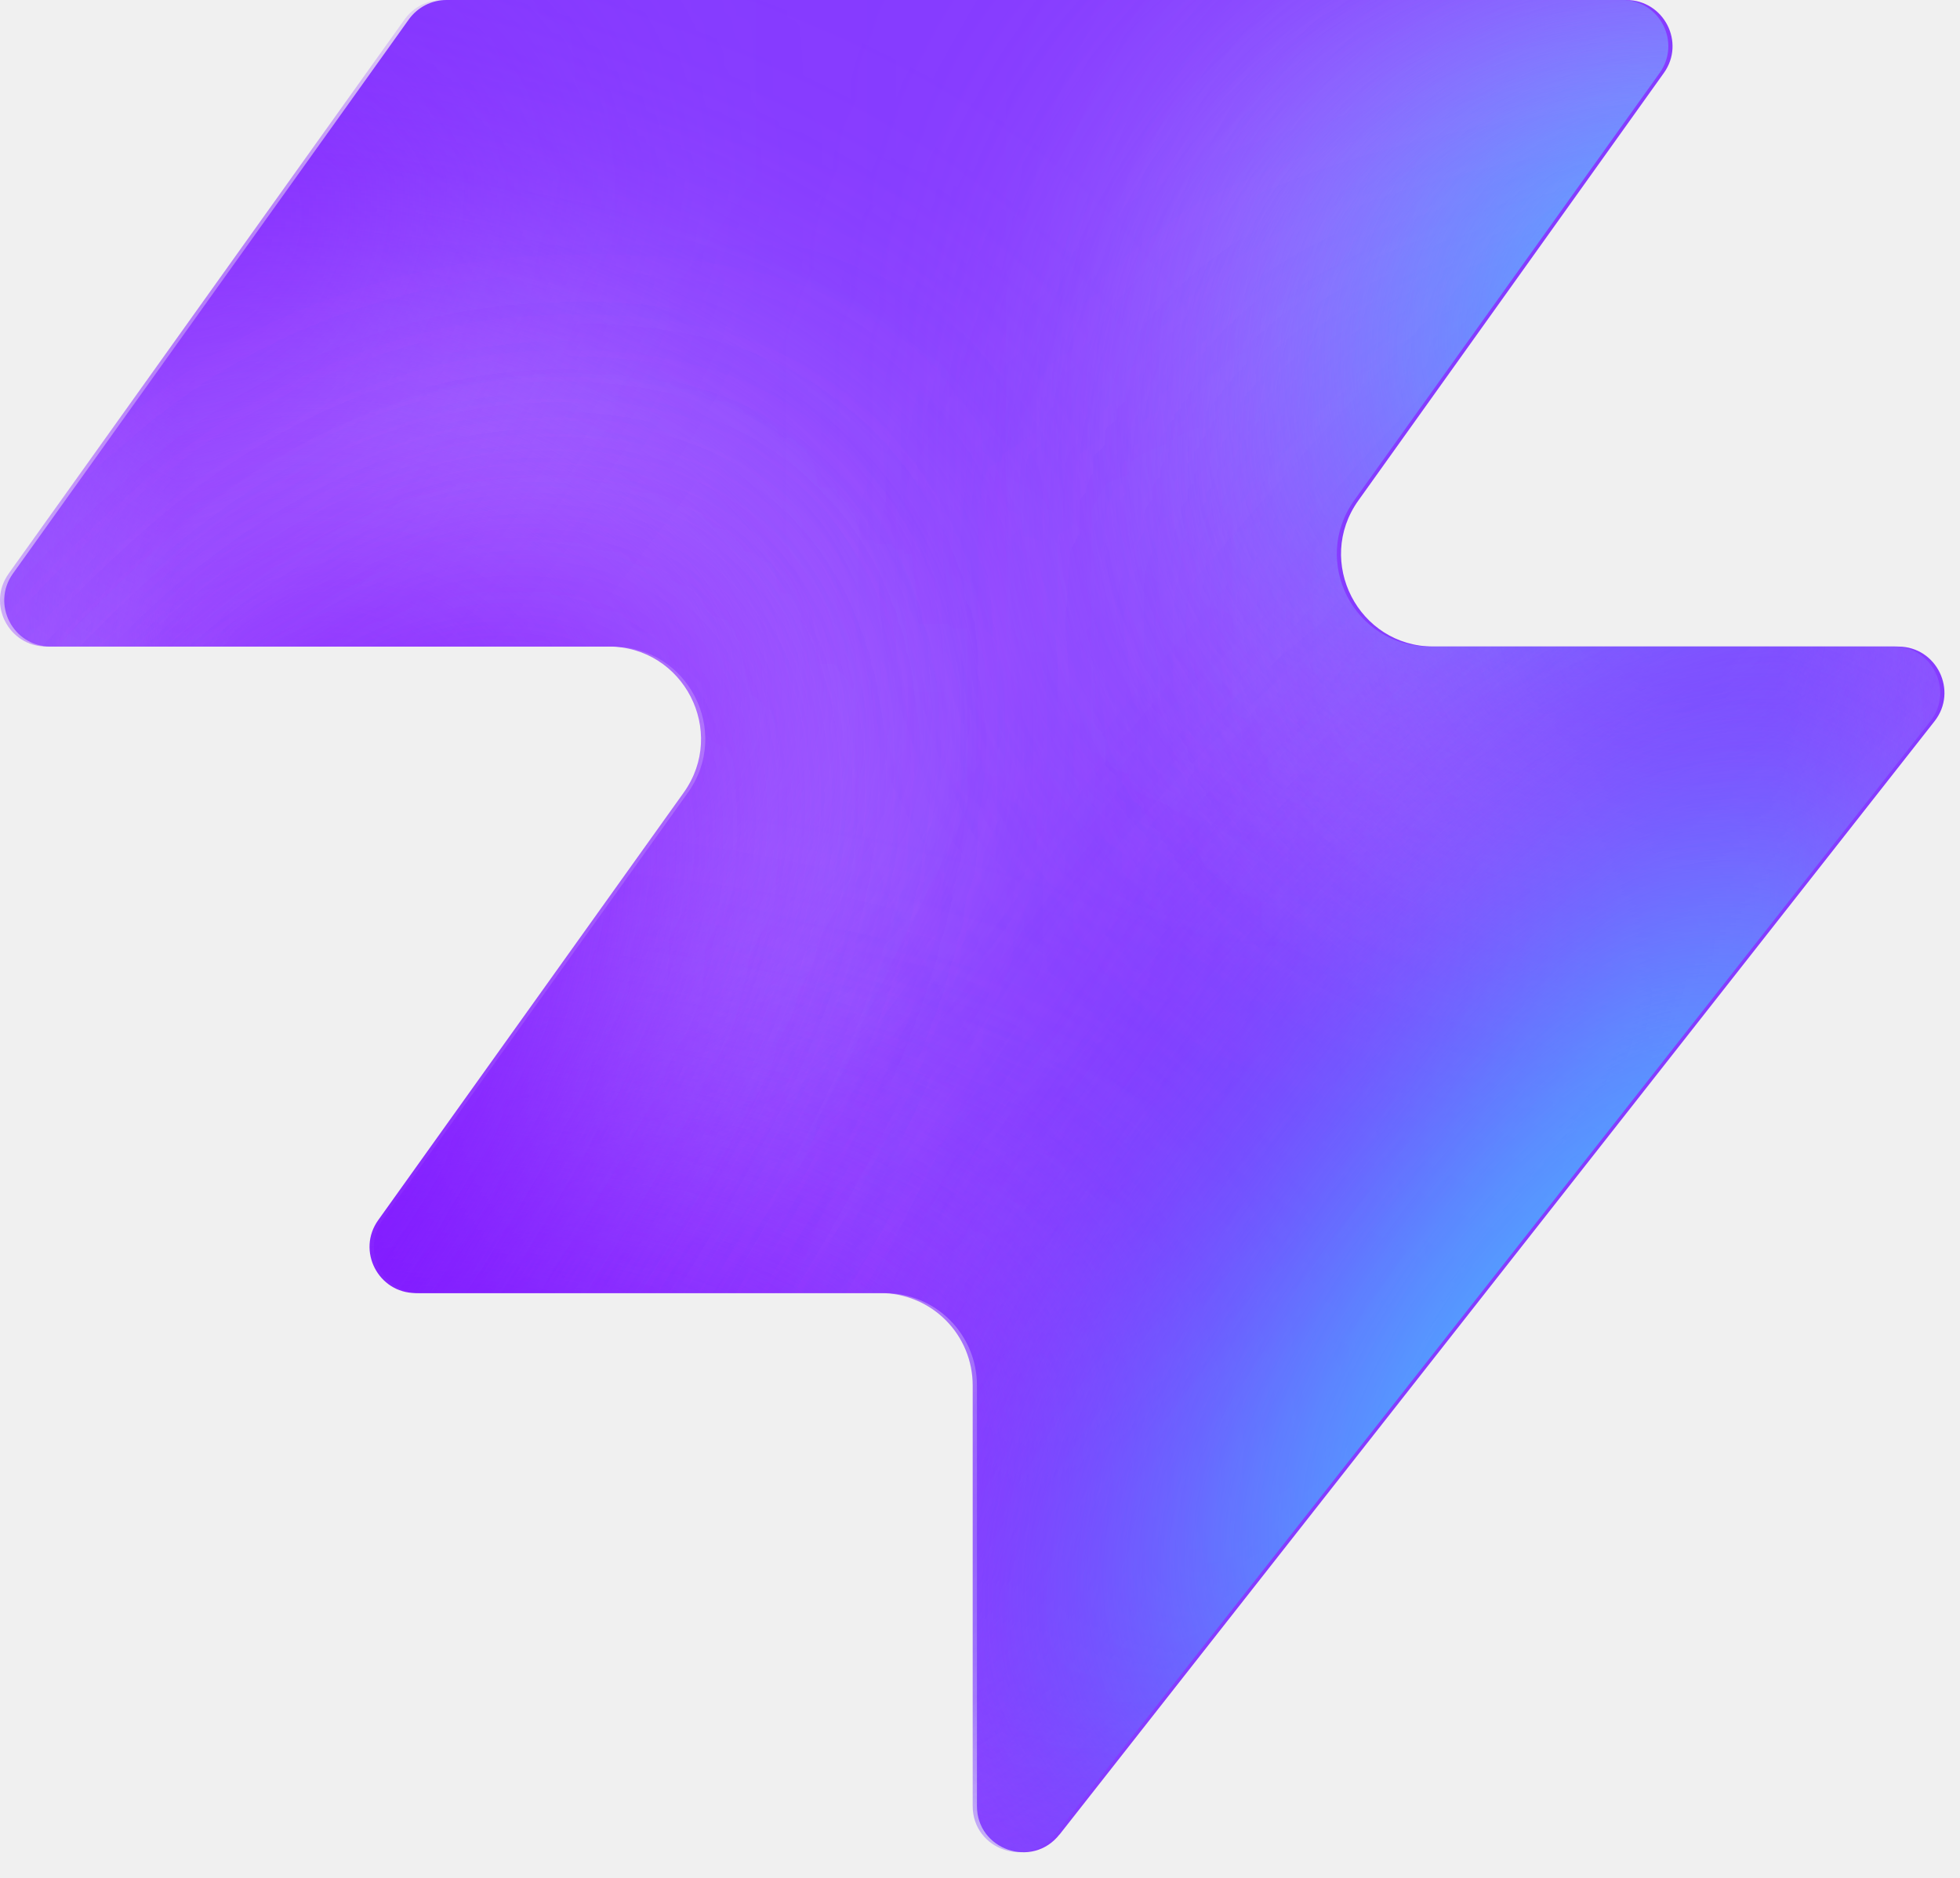
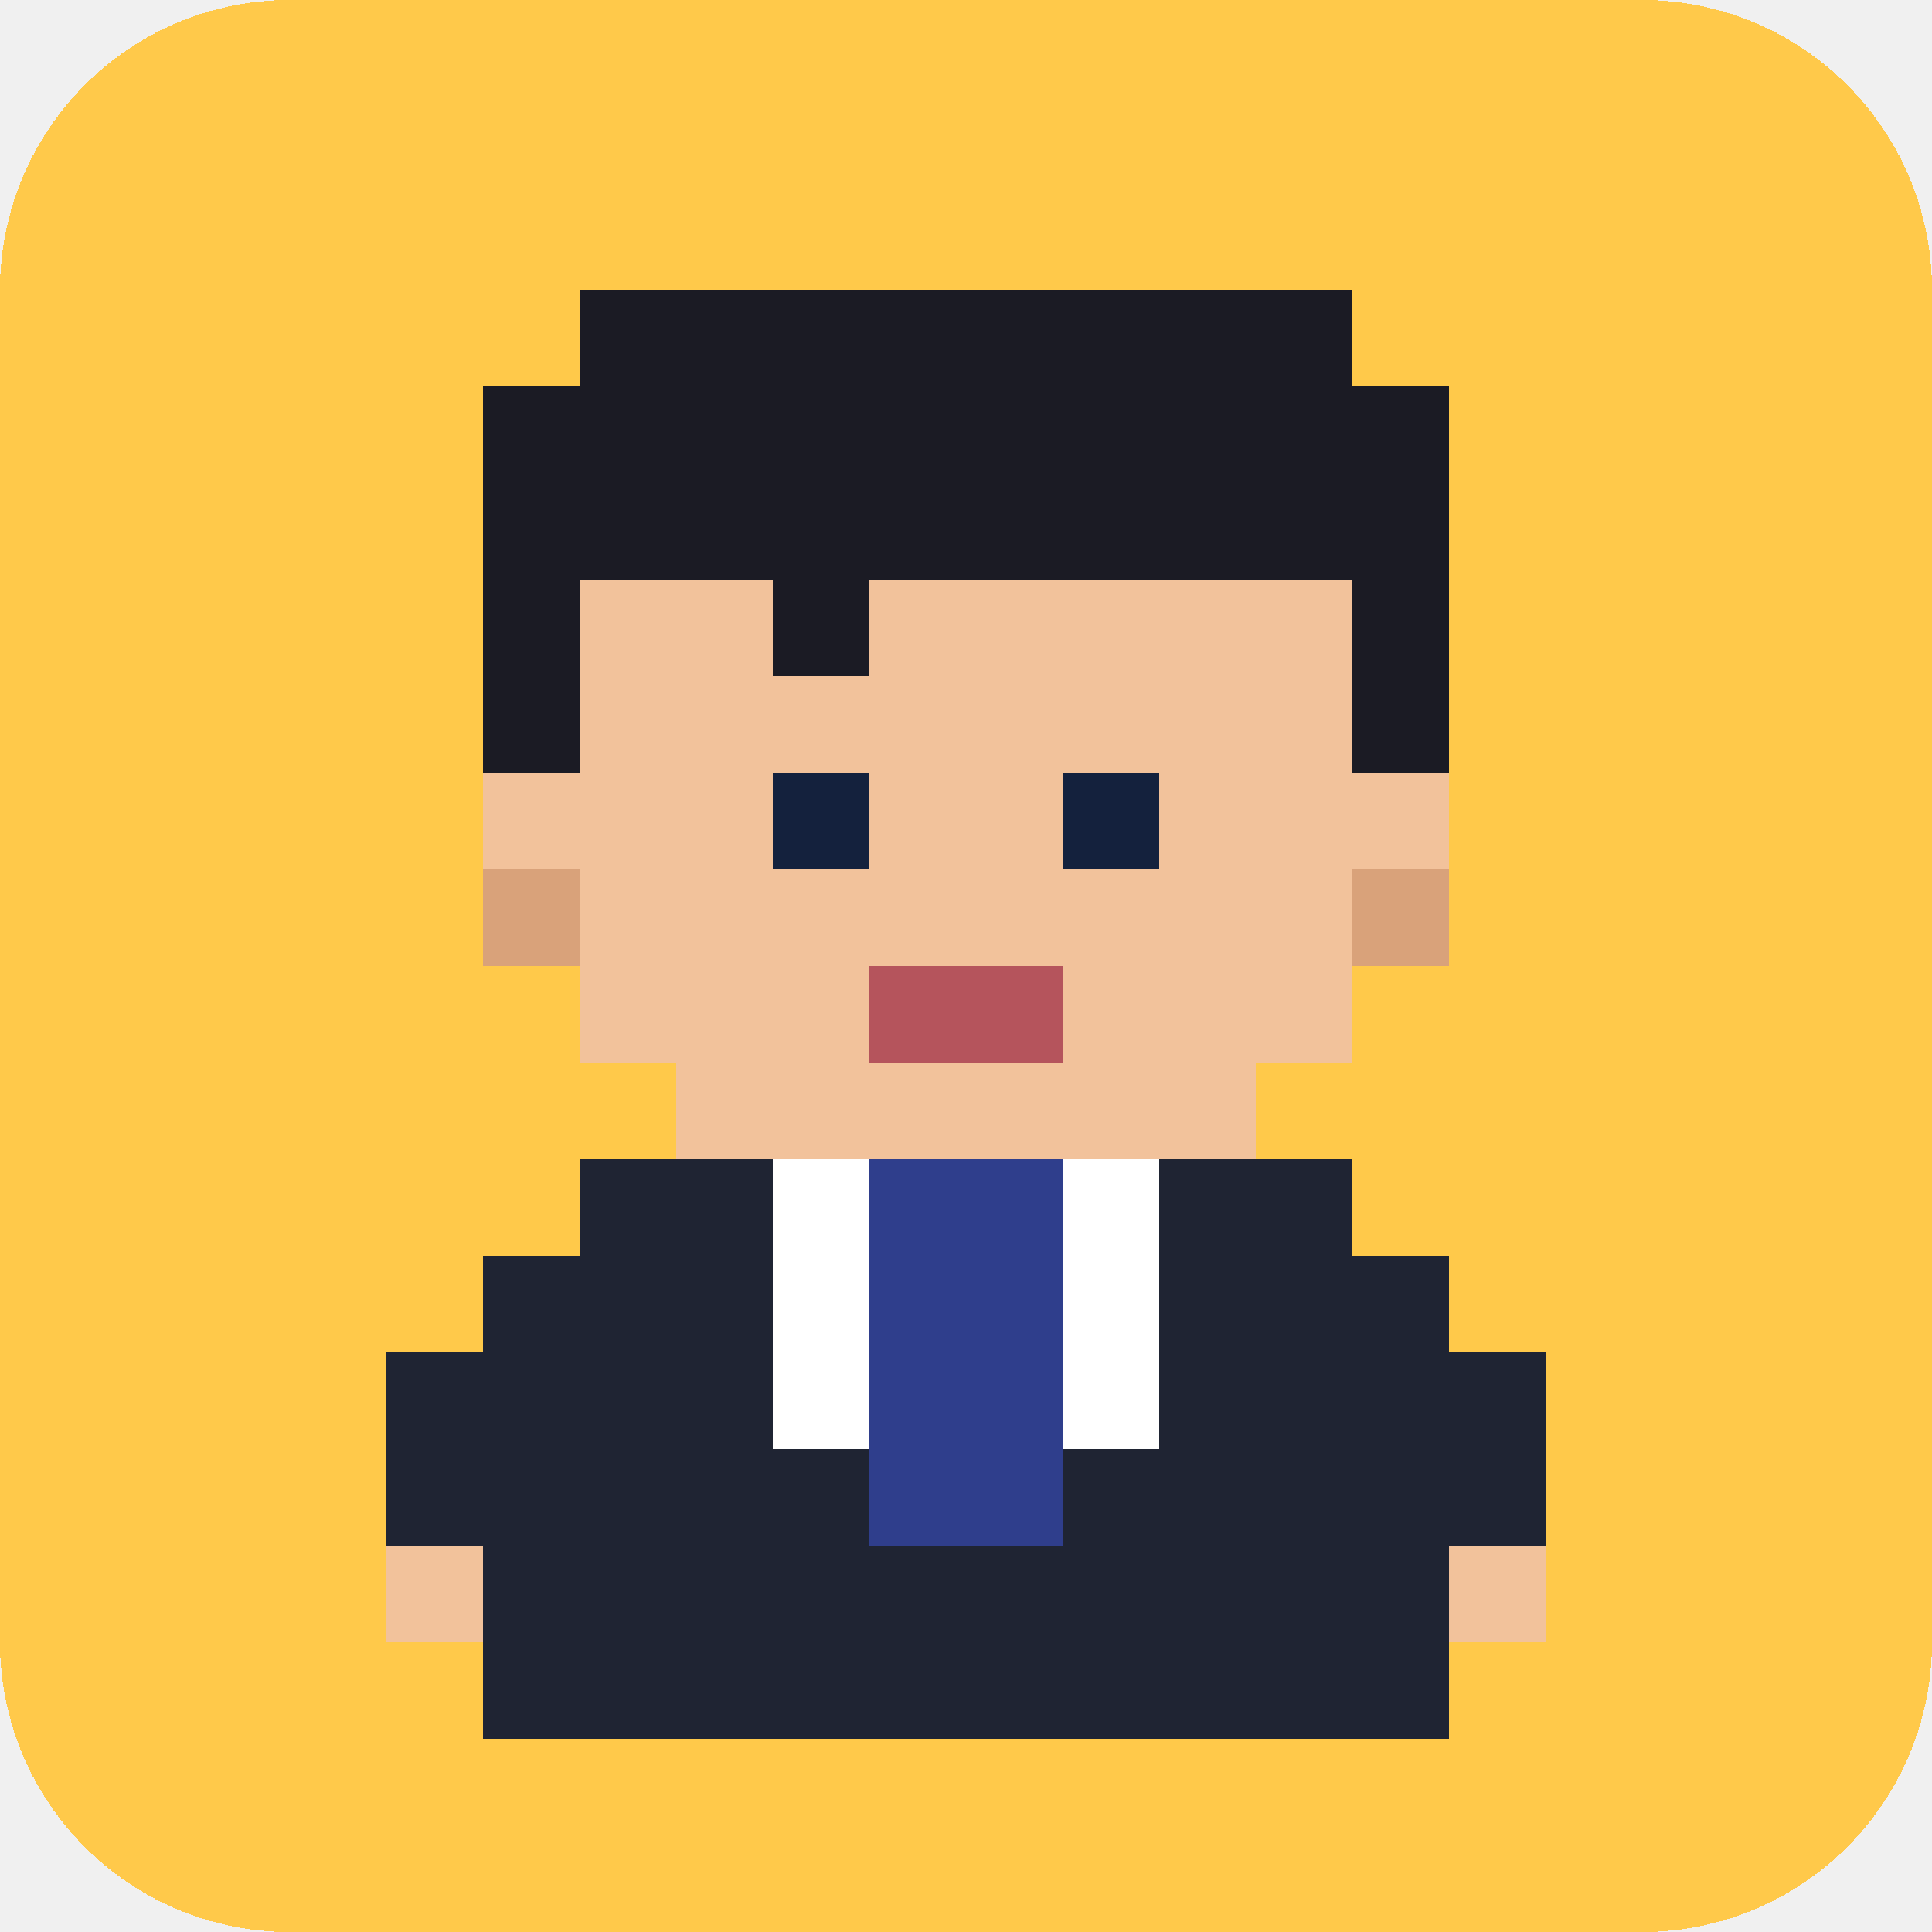
- <svg xmlns="http://www.w3.org/2000/svg" width="48" height="46" fill="none" viewBox="0 0 48 46">
-   <path fill="#863bff" d="M25.946 44.938c-.664.845-2.021.375-2.021-.698V33.937a2.26 2.26 0 0 0-2.262-2.262H10.287c-.92 0-1.456-1.04-.92-1.788l7.48-10.471c1.07-1.497 0-3.578-1.842-3.578H1.237c-.92 0-1.456-1.04-.92-1.788L10.013.474c.214-.297.556-.474.92-.474h28.894c.92 0 1.456 1.04.92 1.788l-7.48 10.471c-1.07 1.498 0 3.579 1.842 3.579h11.377c.943 0 1.473 1.088.89 1.83L25.947 44.94z" style="fill:#863bff;fill:color(display-p3 .525 .23 1);fill-opacity:1" />
-   <mask id="a" width="48" height="46" x="0" y="0" maskUnits="userSpaceOnUse" style="mask-type:alpha">
-     <path fill="#000" d="M25.842 44.938c-.664.844-2.021.375-2.021-.698V33.937a2.26 2.26 0 0 0-2.262-2.262H10.183c-.92 0-1.456-1.04-.92-1.788l7.48-10.471c1.07-1.498 0-3.579-1.842-3.579H1.133c-.92 0-1.456-1.04-.92-1.787L9.91.473c.214-.297.556-.474.92-.474h28.894c.92 0 1.456 1.04.92 1.788l-7.48 10.471c-1.07 1.498 0 3.578 1.842 3.578h11.377c.943 0 1.473 1.088.89 1.832L25.843 44.94z" style="fill:#000;fill-opacity:1" />
-   </mask>
-   <g mask="url(#a)">
-     <g filter="url(#b)">
-       <ellipse cx="5.508" cy="14.704" fill="#ede6ff" rx="5.508" ry="14.704" style="fill:#ede6ff;fill:color(display-p3 .927 .903 1);fill-opacity:1" transform="matrix(.00324 1 1 -.00324 -4.47 31.516)" />
-     </g>
-     <g filter="url(#c)">
-       <ellipse cx="10.399" cy="29.851" fill="#ede6ff" rx="10.399" ry="29.851" style="fill:#ede6ff;fill:color(display-p3 .927 .903 1);fill-opacity:1" transform="matrix(.00324 1 1 -.00324 -39.328 7.883)" />
-     </g>
-     <g filter="url(#d)">
-       <ellipse cx="5.508" cy="30.487" fill="#7e14ff" rx="5.508" ry="30.487" style="fill:#7e14ff;fill:color(display-p3 .492 .077 1);fill-opacity:1" transform="rotate(89.814 -25.913 -14.639)scale(1 -1)" />
-     </g>
-     <g filter="url(#e)">
-       <ellipse cx="5.508" cy="30.599" fill="#7e14ff" rx="5.508" ry="30.599" style="fill:#7e14ff;fill:color(display-p3 .492 .077 1);fill-opacity:1" transform="rotate(89.814 -32.644 -3.334)scale(1 -1)" />
-     </g>
-     <g filter="url(#f)">
-       <ellipse cx="5.508" cy="30.599" fill="#7e14ff" rx="5.508" ry="30.599" style="fill:#7e14ff;fill:color(display-p3 .492 .077 1);fill-opacity:1" transform="matrix(.00324 1 1 -.00324 -34.34 30.47)" />
-     </g>
-     <g filter="url(#g)">
-       <ellipse cx="14.072" cy="22.078" fill="#ede6ff" rx="14.072" ry="22.078" style="fill:#ede6ff;fill:color(display-p3 .927 .903 1);fill-opacity:1" transform="rotate(93.35 24.506 48.493)scale(-1 1)" />
-     </g>
-     <g filter="url(#h)">
-       <ellipse cx="3.47" cy="21.501" fill="#7e14ff" rx="3.47" ry="21.501" style="fill:#7e14ff;fill:color(display-p3 .492 .077 1);fill-opacity:1" transform="rotate(89.009 28.708 47.59)scale(-1 1)" />
-     </g>
-     <g filter="url(#i)">
-       <ellipse cx="3.47" cy="21.501" fill="#7e14ff" rx="3.47" ry="21.501" style="fill:#7e14ff;fill:color(display-p3 .492 .077 1);fill-opacity:1" transform="rotate(89.009 28.708 47.59)scale(-1 1)" />
-     </g>
-     <g filter="url(#j)">
-       <ellipse cx=".387" cy="8.972" fill="#7e14ff" rx="4.407" ry="29.108" style="fill:#7e14ff;fill:color(display-p3 .492 .077 1);fill-opacity:1" transform="rotate(39.51 .387 8.972)" />
-     </g>
-     <g filter="url(#k)">
-       <ellipse cx="47.523" cy="-6.092" fill="#7e14ff" rx="4.407" ry="29.108" style="fill:#7e14ff;fill:color(display-p3 .492 .077 1);fill-opacity:1" transform="rotate(37.892 47.523 -6.092)" />
-     </g>
-     <g filter="url(#l)">
-       <ellipse cx="41.412" cy="6.333" fill="#47bfff" rx="5.971" ry="9.665" style="fill:#47bfff;fill:color(display-p3 .28 .748 1);fill-opacity:1" transform="rotate(37.892 41.412 6.333)" />
-     </g>
-     <g filter="url(#m)">
-       <ellipse cx="-1.879" cy="38.332" fill="#7e14ff" rx="4.407" ry="29.108" style="fill:#7e14ff;fill:color(display-p3 .492 .077 1);fill-opacity:1" transform="rotate(37.892 -1.88 38.332)" />
-     </g>
-     <g filter="url(#n)">
-       <ellipse cx="-1.879" cy="38.332" fill="#7e14ff" rx="4.407" ry="29.108" style="fill:#7e14ff;fill:color(display-p3 .492 .077 1);fill-opacity:1" transform="rotate(37.892 -1.88 38.332)" />
-     </g>
-     <g filter="url(#o)">
-       <ellipse cx="35.651" cy="29.907" fill="#7e14ff" rx="4.407" ry="29.108" style="fill:#7e14ff;fill:color(display-p3 .492 .077 1);fill-opacity:1" transform="rotate(37.892 35.651 29.907)" />
-     </g>
-     <g filter="url(#p)">
-       <ellipse cx="38.418" cy="32.4" fill="#47bfff" rx="5.971" ry="15.297" style="fill:#47bfff;fill:color(display-p3 .28 .748 1);fill-opacity:1" transform="rotate(37.892 38.418 32.4)" />
-     </g>
-   </g>
-   <defs>
-     <filter id="b" width="60.045" height="41.654" x="-19.77" y="16.149" color-interpolation-filters="sRGB" filterUnits="userSpaceOnUse">
-       <feFlood flood-opacity="0" result="BackgroundImageFix" />
-       <feBlend in="SourceGraphic" in2="BackgroundImageFix" result="shape" />
-       <feGaussianBlur result="effect1_foregroundBlur_2002_17158" stdDeviation="7.659" />
-     </filter>
-     <filter id="c" width="90.34" height="51.437" x="-54.613" y="-7.533" color-interpolation-filters="sRGB" filterUnits="userSpaceOnUse">
-       <feFlood flood-opacity="0" result="BackgroundImageFix" />
-       <feBlend in="SourceGraphic" in2="BackgroundImageFix" result="shape" />
-       <feGaussianBlur result="effect1_foregroundBlur_2002_17158" stdDeviation="7.659" />
-     </filter>
-     <filter id="d" width="79.355" height="29.4" x="-49.64" y="2.03" color-interpolation-filters="sRGB" filterUnits="userSpaceOnUse">
-       <feFlood flood-opacity="0" result="BackgroundImageFix" />
-       <feBlend in="SourceGraphic" in2="BackgroundImageFix" result="shape" />
-       <feGaussianBlur result="effect1_foregroundBlur_2002_17158" stdDeviation="4.596" />
-     </filter>
-     <filter id="e" width="79.579" height="29.4" x="-45.045" y="20.029" color-interpolation-filters="sRGB" filterUnits="userSpaceOnUse">
-       <feFlood flood-opacity="0" result="BackgroundImageFix" />
-       <feBlend in="SourceGraphic" in2="BackgroundImageFix" result="shape" />
-       <feGaussianBlur result="effect1_foregroundBlur_2002_17158" stdDeviation="4.596" />
-     </filter>
-     <filter id="f" width="79.579" height="29.4" x="-43.513" y="21.178" color-interpolation-filters="sRGB" filterUnits="userSpaceOnUse">
-       <feFlood flood-opacity="0" result="BackgroundImageFix" />
-       <feBlend in="SourceGraphic" in2="BackgroundImageFix" result="shape" />
-       <feGaussianBlur result="effect1_foregroundBlur_2002_17158" stdDeviation="4.596" />
-     </filter>
-     <filter id="g" width="74.749" height="58.852" x="15.756" y="-17.901" color-interpolation-filters="sRGB" filterUnits="userSpaceOnUse">
-       <feFlood flood-opacity="0" result="BackgroundImageFix" />
-       <feBlend in="SourceGraphic" in2="BackgroundImageFix" result="shape" />
-       <feGaussianBlur result="effect1_foregroundBlur_2002_17158" stdDeviation="7.659" />
-     </filter>
-     <filter id="h" width="61.377" height="25.362" x="23.548" y="2.284" color-interpolation-filters="sRGB" filterUnits="userSpaceOnUse">
-       <feFlood flood-opacity="0" result="BackgroundImageFix" />
-       <feBlend in="SourceGraphic" in2="BackgroundImageFix" result="shape" />
-       <feGaussianBlur result="effect1_foregroundBlur_2002_17158" stdDeviation="4.596" />
-     </filter>
-     <filter id="i" width="61.377" height="25.362" x="23.548" y="2.284" color-interpolation-filters="sRGB" filterUnits="userSpaceOnUse">
-       <feFlood flood-opacity="0" result="BackgroundImageFix" />
-       <feBlend in="SourceGraphic" in2="BackgroundImageFix" result="shape" />
-       <feGaussianBlur result="effect1_foregroundBlur_2002_17158" stdDeviation="4.596" />
-     </filter>
-     <filter id="j" width="56.045" height="63.649" x="-27.636" y="-22.853" color-interpolation-filters="sRGB" filterUnits="userSpaceOnUse">
-       <feFlood flood-opacity="0" result="BackgroundImageFix" />
-       <feBlend in="SourceGraphic" in2="BackgroundImageFix" result="shape" />
-       <feGaussianBlur result="effect1_foregroundBlur_2002_17158" stdDeviation="4.596" />
-     </filter>
-     <filter id="k" width="54.814" height="64.646" x="20.116" y="-38.415" color-interpolation-filters="sRGB" filterUnits="userSpaceOnUse">
-       <feFlood flood-opacity="0" result="BackgroundImageFix" />
-       <feBlend in="SourceGraphic" in2="BackgroundImageFix" result="shape" />
-       <feGaussianBlur result="effect1_foregroundBlur_2002_17158" stdDeviation="4.596" />
-     </filter>
-     <filter id="l" width="33.541" height="35.313" x="24.641" y="-11.323" color-interpolation-filters="sRGB" filterUnits="userSpaceOnUse">
-       <feFlood flood-opacity="0" result="BackgroundImageFix" />
-       <feBlend in="SourceGraphic" in2="BackgroundImageFix" result="shape" />
-       <feGaussianBlur result="effect1_foregroundBlur_2002_17158" stdDeviation="4.596" />
-     </filter>
-     <filter id="m" width="54.814" height="64.646" x="-29.286" y="6.009" color-interpolation-filters="sRGB" filterUnits="userSpaceOnUse">
-       <feFlood flood-opacity="0" result="BackgroundImageFix" />
-       <feBlend in="SourceGraphic" in2="BackgroundImageFix" result="shape" />
-       <feGaussianBlur result="effect1_foregroundBlur_2002_17158" stdDeviation="4.596" />
-     </filter>
-     <filter id="n" width="54.814" height="64.646" x="-29.286" y="6.009" color-interpolation-filters="sRGB" filterUnits="userSpaceOnUse">
-       <feFlood flood-opacity="0" result="BackgroundImageFix" />
-       <feBlend in="SourceGraphic" in2="BackgroundImageFix" result="shape" />
-       <feGaussianBlur result="effect1_foregroundBlur_2002_17158" stdDeviation="4.596" />
-     </filter>
-     <filter id="o" width="54.814" height="64.646" x="8.244" y="-2.416" color-interpolation-filters="sRGB" filterUnits="userSpaceOnUse">
-       <feFlood flood-opacity="0" result="BackgroundImageFix" />
-       <feBlend in="SourceGraphic" in2="BackgroundImageFix" result="shape" />
-       <feGaussianBlur result="effect1_foregroundBlur_2002_17158" stdDeviation="4.596" />
-     </filter>
-     <filter id="p" width="39.409" height="43.623" x="18.713" y="10.588" color-interpolation-filters="sRGB" filterUnits="userSpaceOnUse">
-       <feFlood flood-opacity="0" result="BackgroundImageFix" />
-       <feBlend in="SourceGraphic" in2="BackgroundImageFix" result="shape" />
-       <feGaussianBlur result="effect1_foregroundBlur_2002_17158" stdDeviation="4.596" />
-     </filter>
-   </defs>
+ <svg xmlns="http://www.w3.org/2000/svg" viewBox="-2 -2 20 20" shape-rendering="crispEdges">
+   <rect x="-2" y="-2" width="20" height="20" rx="3" fill="#FFC94A" />
+   <rect x="4" y="1" width="1" height="1" fill="#1B1B24" />
+   <rect x="5" y="1" width="1" height="1" fill="#1B1B24" />
+   <rect x="6" y="1" width="1" height="1" fill="#1B1B24" />
+   <rect x="7" y="1" width="1" height="1" fill="#1B1B24" />
+   <rect x="8" y="1" width="1" height="1" fill="#1B1B24" />
+   <rect x="9" y="1" width="1" height="1" fill="#1B1B24" />
+   <rect x="10" y="1" width="1" height="1" fill="#1B1B24" />
+   <rect x="11" y="1" width="1" height="1" fill="#1B1B24" />
+   <rect x="3" y="2" width="1" height="1" fill="#1B1B24" />
+   <rect x="4" y="2" width="1" height="1" fill="#1B1B24" />
+   <rect x="5" y="2" width="1" height="1" fill="#1B1B24" />
+   <rect x="6" y="2" width="1" height="1" fill="#1B1B24" />
+   <rect x="7" y="2" width="1" height="1" fill="#1B1B24" />
+   <rect x="8" y="2" width="1" height="1" fill="#1B1B24" />
+   <rect x="9" y="2" width="1" height="1" fill="#1B1B24" />
+   <rect x="10" y="2" width="1" height="1" fill="#1B1B24" />
+   <rect x="11" y="2" width="1" height="1" fill="#1B1B24" />
+   <rect x="12" y="2" width="1" height="1" fill="#1B1B24" />
+   <rect x="3" y="3" width="1" height="1" fill="#1B1B24" />
+   <rect x="4" y="3" width="1" height="1" fill="#1B1B24" />
+   <rect x="5" y="3" width="1" height="1" fill="#1B1B24" />
+   <rect x="6" y="3" width="1" height="1" fill="#1B1B24" />
+   <rect x="7" y="3" width="1" height="1" fill="#1B1B24" />
+   <rect x="8" y="3" width="1" height="1" fill="#1B1B24" />
+   <rect x="9" y="3" width="1" height="1" fill="#1B1B24" />
+   <rect x="10" y="3" width="1" height="1" fill="#1B1B24" />
+   <rect x="11" y="3" width="1" height="1" fill="#1B1B24" />
+   <rect x="12" y="3" width="1" height="1" fill="#1B1B24" />
+   <rect x="3" y="4" width="1" height="1" fill="#1B1B24" />
+   <rect x="4" y="4" width="1" height="1" fill="#F2C29B" />
+   <rect x="5" y="4" width="1" height="1" fill="#F2C29B" />
+   <rect x="6" y="4" width="1" height="1" fill="#1B1B24" />
+   <rect x="7" y="4" width="1" height="1" fill="#F2C29B" />
+   <rect x="8" y="4" width="1" height="1" fill="#F2C29B" />
+   <rect x="9" y="4" width="1" height="1" fill="#F2C29B" />
+   <rect x="10" y="4" width="1" height="1" fill="#F2C29B" />
+   <rect x="11" y="4" width="1" height="1" fill="#F2C29B" />
+   <rect x="12" y="4" width="1" height="1" fill="#1B1B24" />
+   <rect x="3" y="5" width="1" height="1" fill="#1B1B24" />
+   <rect x="4" y="5" width="1" height="1" fill="#F2C29B" />
+   <rect x="5" y="5" width="1" height="1" fill="#F2C29B" />
+   <rect x="6" y="5" width="1" height="1" fill="#F2C29B" />
+   <rect x="7" y="5" width="1" height="1" fill="#F2C29B" />
+   <rect x="8" y="5" width="1" height="1" fill="#F2C29B" />
+   <rect x="9" y="5" width="1" height="1" fill="#F2C29B" />
+   <rect x="10" y="5" width="1" height="1" fill="#F2C29B" />
+   <rect x="11" y="5" width="1" height="1" fill="#F2C29B" />
+   <rect x="12" y="5" width="1" height="1" fill="#1B1B24" />
+   <rect x="3" y="6" width="1" height="1" fill="#F2C29B" />
+   <rect x="4" y="6" width="1" height="1" fill="#F2C29B" />
+   <rect x="5" y="6" width="1" height="1" fill="#F2C29B" />
+   <rect x="6" y="6" width="1" height="1" fill="#14213D" />
+   <rect x="7" y="6" width="1" height="1" fill="#F2C29B" />
+   <rect x="8" y="6" width="1" height="1" fill="#F2C29B" />
+   <rect x="9" y="6" width="1" height="1" fill="#14213D" />
+   <rect x="10" y="6" width="1" height="1" fill="#F2C29B" />
+   <rect x="11" y="6" width="1" height="1" fill="#F2C29B" />
+   <rect x="12" y="6" width="1" height="1" fill="#F2C29B" />
+   <rect x="3" y="7" width="1" height="1" fill="#D9A27A" />
+   <rect x="4" y="7" width="1" height="1" fill="#F2C29B" />
+   <rect x="5" y="7" width="1" height="1" fill="#F2C29B" />
+   <rect x="6" y="7" width="1" height="1" fill="#F2C29B" />
+   <rect x="7" y="7" width="1" height="1" fill="#F2C29B" />
+   <rect x="8" y="7" width="1" height="1" fill="#F2C29B" />
+   <rect x="9" y="7" width="1" height="1" fill="#F2C29B" />
+   <rect x="10" y="7" width="1" height="1" fill="#F2C29B" />
+   <rect x="11" y="7" width="1" height="1" fill="#F2C29B" />
+   <rect x="12" y="7" width="1" height="1" fill="#D9A27A" />
+   <rect x="4" y="8" width="1" height="1" fill="#F2C29B" />
+   <rect x="5" y="8" width="1" height="1" fill="#F2C29B" />
+   <rect x="6" y="8" width="1" height="1" fill="#F2C29B" />
+   <rect x="7" y="8" width="1" height="1" fill="#B5545C" />
+   <rect x="8" y="8" width="1" height="1" fill="#B5545C" />
+   <rect x="9" y="8" width="1" height="1" fill="#F2C29B" />
+   <rect x="10" y="8" width="1" height="1" fill="#F2C29B" />
+   <rect x="11" y="8" width="1" height="1" fill="#F2C29B" />
+   <rect x="5" y="9" width="1" height="1" fill="#F2C29B" />
+   <rect x="6" y="9" width="1" height="1" fill="#F2C29B" />
+   <rect x="7" y="9" width="1" height="1" fill="#F2C29B" />
+   <rect x="8" y="9" width="1" height="1" fill="#F2C29B" />
+   <rect x="9" y="9" width="1" height="1" fill="#F2C29B" />
+   <rect x="10" y="9" width="1" height="1" fill="#F2C29B" />
+   <rect x="4" y="10" width="1" height="1" fill="#1F2433" />
+   <rect x="5" y="10" width="1" height="1" fill="#1F2433" />
+   <rect x="6" y="10" width="1" height="1" fill="#FFFFFF" />
+   <rect x="7" y="10" width="1" height="1" fill="#2F3E8C" />
+   <rect x="8" y="10" width="1" height="1" fill="#2F3E8C" />
+   <rect x="9" y="10" width="1" height="1" fill="#FFFFFF" />
+   <rect x="10" y="10" width="1" height="1" fill="#1F2433" />
+   <rect x="11" y="10" width="1" height="1" fill="#1F2433" />
+   <rect x="3" y="11" width="1" height="1" fill="#1F2433" />
+   <rect x="4" y="11" width="1" height="1" fill="#1F2433" />
+   <rect x="5" y="11" width="1" height="1" fill="#1F2433" />
+   <rect x="6" y="11" width="1" height="1" fill="#FFFFFF" />
+   <rect x="7" y="11" width="1" height="1" fill="#2F3E8C" />
+   <rect x="8" y="11" width="1" height="1" fill="#2F3E8C" />
+   <rect x="9" y="11" width="1" height="1" fill="#FFFFFF" />
+   <rect x="10" y="11" width="1" height="1" fill="#1F2433" />
+   <rect x="11" y="11" width="1" height="1" fill="#1F2433" />
+   <rect x="12" y="11" width="1" height="1" fill="#1F2433" />
+   <rect x="2" y="12" width="1" height="1" fill="#1F2433" />
+   <rect x="3" y="12" width="1" height="1" fill="#1F2433" />
+   <rect x="4" y="12" width="1" height="1" fill="#1F2433" />
+   <rect x="5" y="12" width="1" height="1" fill="#1F2433" />
+   <rect x="6" y="12" width="1" height="1" fill="#FFFFFF" />
+   <rect x="7" y="12" width="1" height="1" fill="#2F3E8C" />
+   <rect x="8" y="12" width="1" height="1" fill="#2F3E8C" />
+   <rect x="9" y="12" width="1" height="1" fill="#FFFFFF" />
+   <rect x="10" y="12" width="1" height="1" fill="#1F2433" />
+   <rect x="11" y="12" width="1" height="1" fill="#1F2433" />
+   <rect x="12" y="12" width="1" height="1" fill="#1F2433" />
+   <rect x="13" y="12" width="1" height="1" fill="#1F2433" />
+   <rect x="2" y="13" width="1" height="1" fill="#1F2433" />
+   <rect x="3" y="13" width="1" height="1" fill="#1F2433" />
+   <rect x="4" y="13" width="1" height="1" fill="#1F2433" />
+   <rect x="5" y="13" width="1" height="1" fill="#1F2433" />
+   <rect x="6" y="13" width="1" height="1" fill="#1F2433" />
+   <rect x="7" y="13" width="1" height="1" fill="#2F3E8C" />
+   <rect x="8" y="13" width="1" height="1" fill="#2F3E8C" />
+   <rect x="9" y="13" width="1" height="1" fill="#1F2433" />
+   <rect x="10" y="13" width="1" height="1" fill="#1F2433" />
+   <rect x="11" y="13" width="1" height="1" fill="#1F2433" />
+   <rect x="12" y="13" width="1" height="1" fill="#1F2433" />
+   <rect x="13" y="13" width="1" height="1" fill="#1F2433" />
+   <rect x="2" y="14" width="1" height="1" fill="#F2C29B" />
+   <rect x="3" y="14" width="1" height="1" fill="#1F2433" />
+   <rect x="4" y="14" width="1" height="1" fill="#1F2433" />
+   <rect x="5" y="14" width="1" height="1" fill="#1F2433" />
+   <rect x="6" y="14" width="1" height="1" fill="#1F2433" />
+   <rect x="7" y="14" width="1" height="1" fill="#1F2433" />
+   <rect x="8" y="14" width="1" height="1" fill="#1F2433" />
+   <rect x="9" y="14" width="1" height="1" fill="#1F2433" />
+   <rect x="10" y="14" width="1" height="1" fill="#1F2433" />
+   <rect x="11" y="14" width="1" height="1" fill="#1F2433" />
+   <rect x="12" y="14" width="1" height="1" fill="#1F2433" />
+   <rect x="13" y="14" width="1" height="1" fill="#F2C29B" />
+   <rect x="3" y="15" width="1" height="1" fill="#1F2433" />
+   <rect x="4" y="15" width="1" height="1" fill="#1F2433" />
+   <rect x="5" y="15" width="1" height="1" fill="#1F2433" />
+   <rect x="6" y="15" width="1" height="1" fill="#1F2433" />
+   <rect x="7" y="15" width="1" height="1" fill="#1F2433" />
+   <rect x="8" y="15" width="1" height="1" fill="#1F2433" />
+   <rect x="9" y="15" width="1" height="1" fill="#1F2433" />
+   <rect x="10" y="15" width="1" height="1" fill="#1F2433" />
+   <rect x="11" y="15" width="1" height="1" fill="#1F2433" />
+   <rect x="12" y="15" width="1" height="1" fill="#1F2433" />
</svg>
